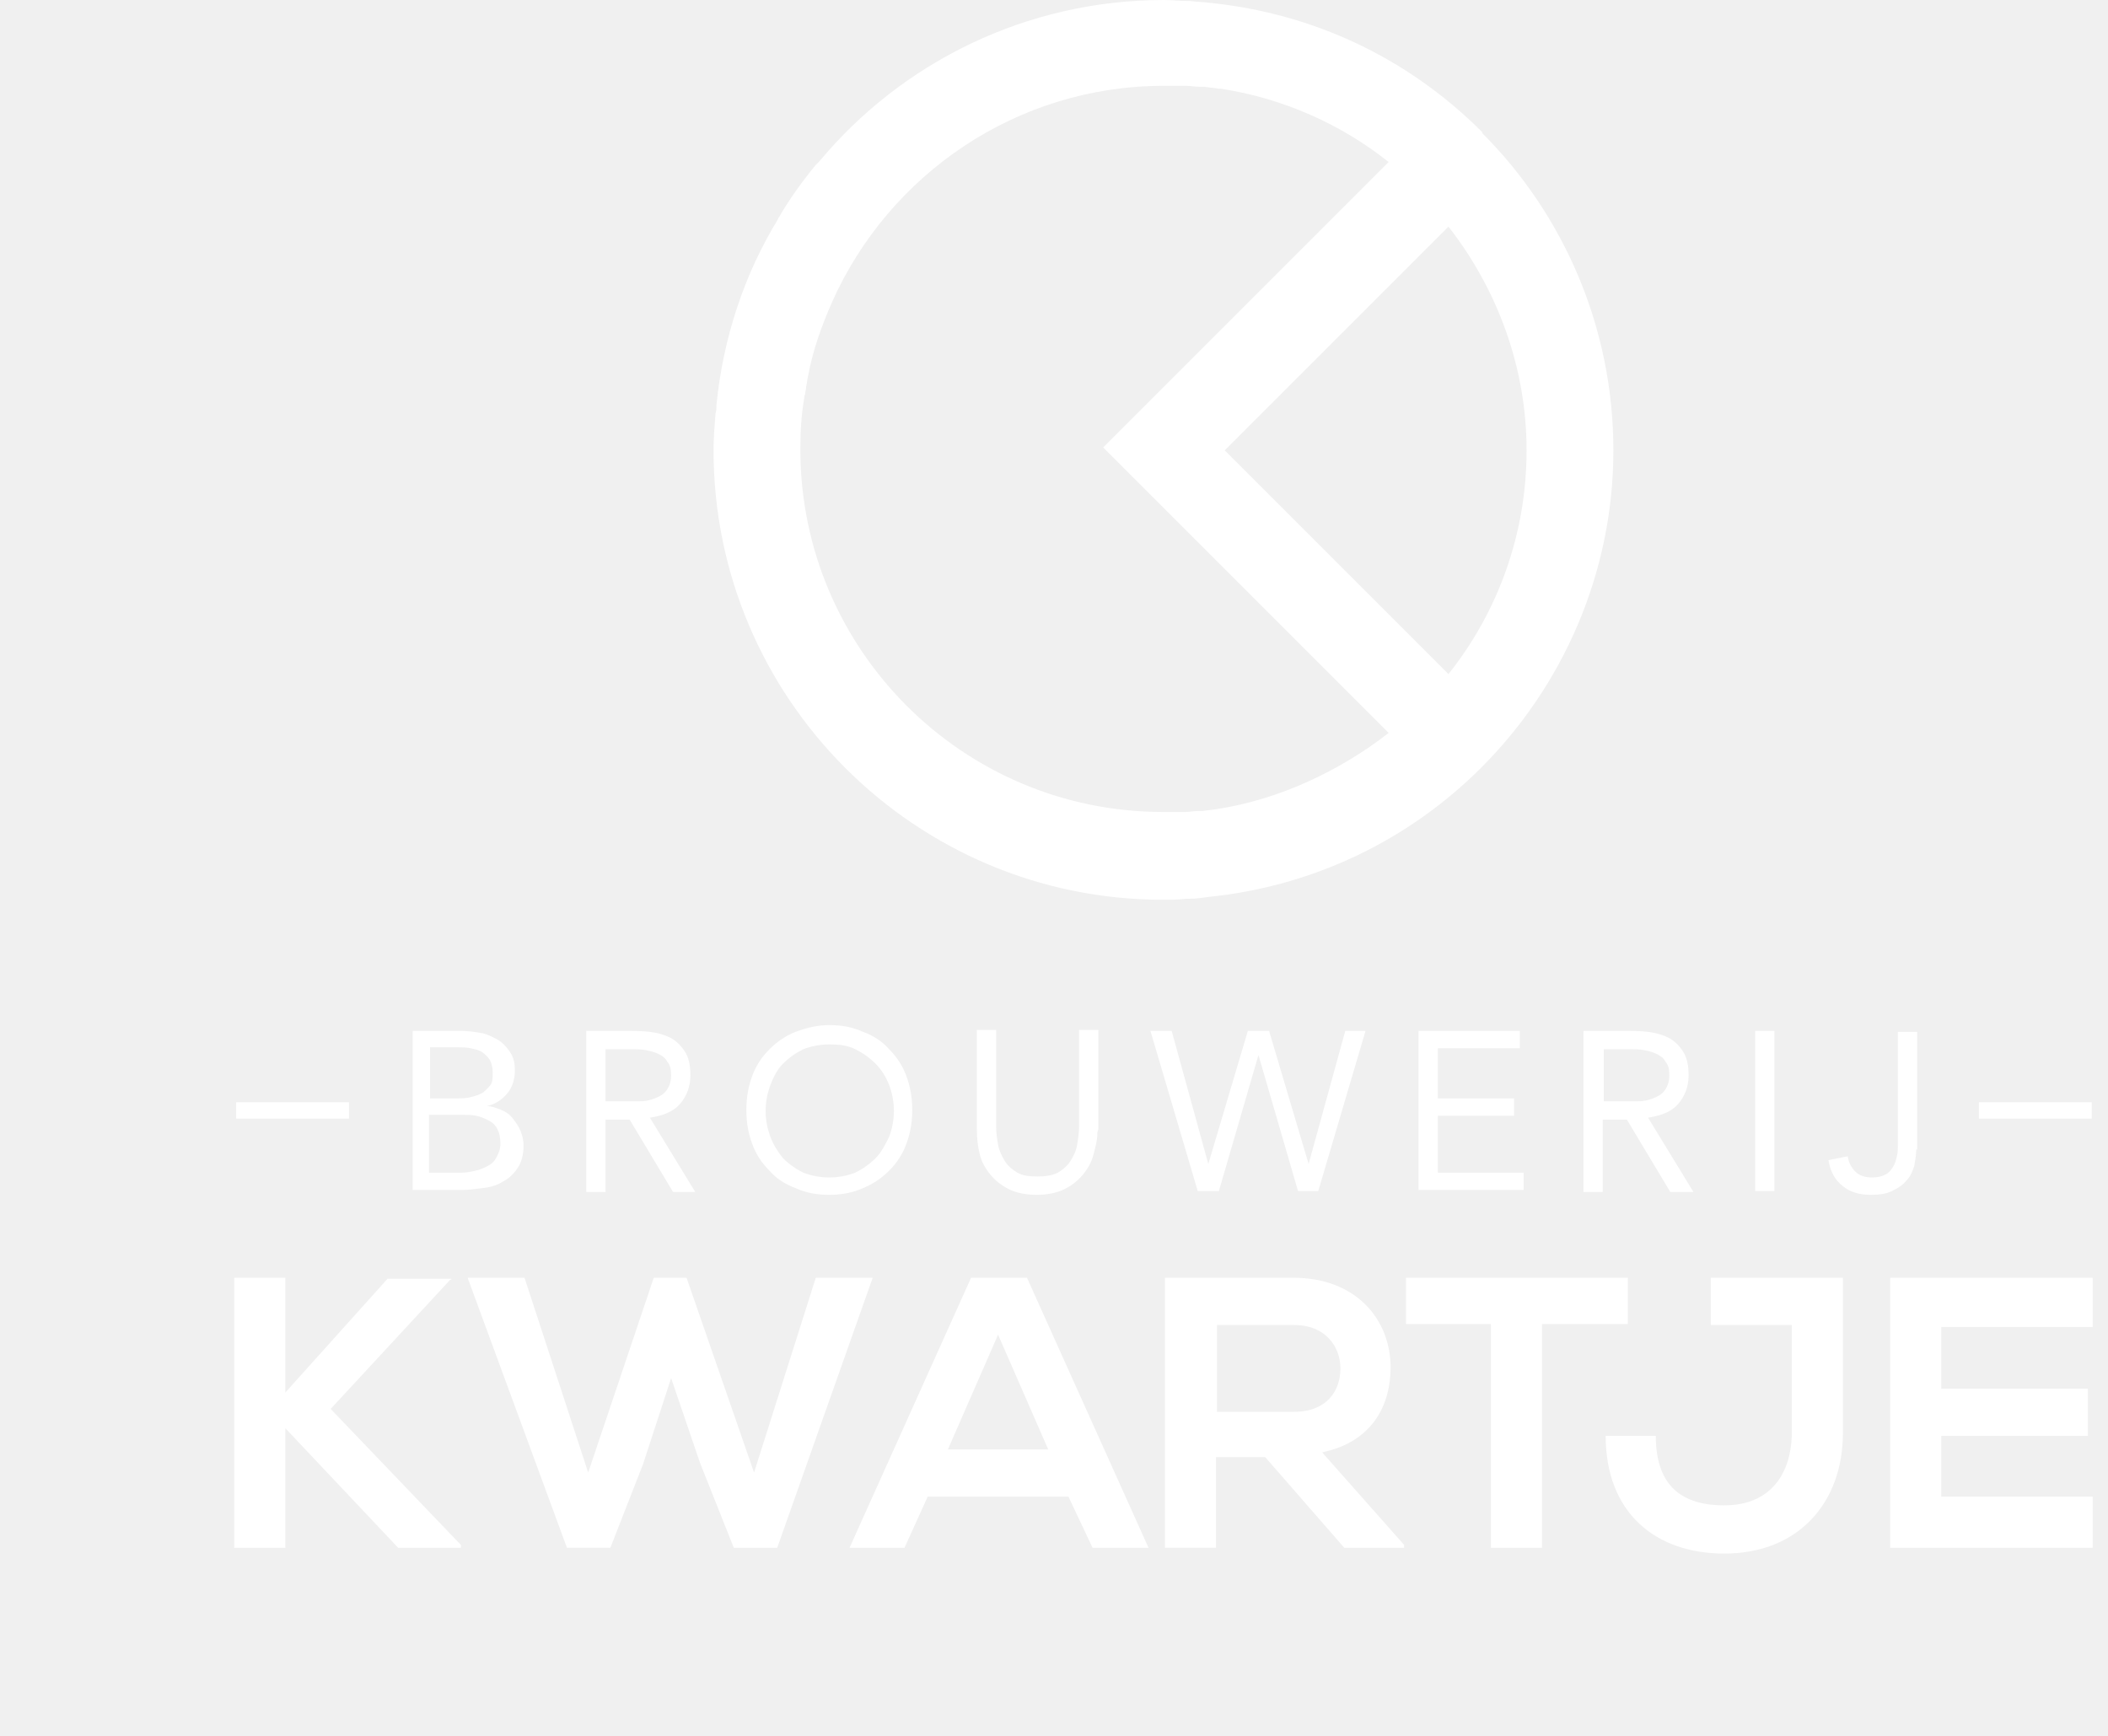
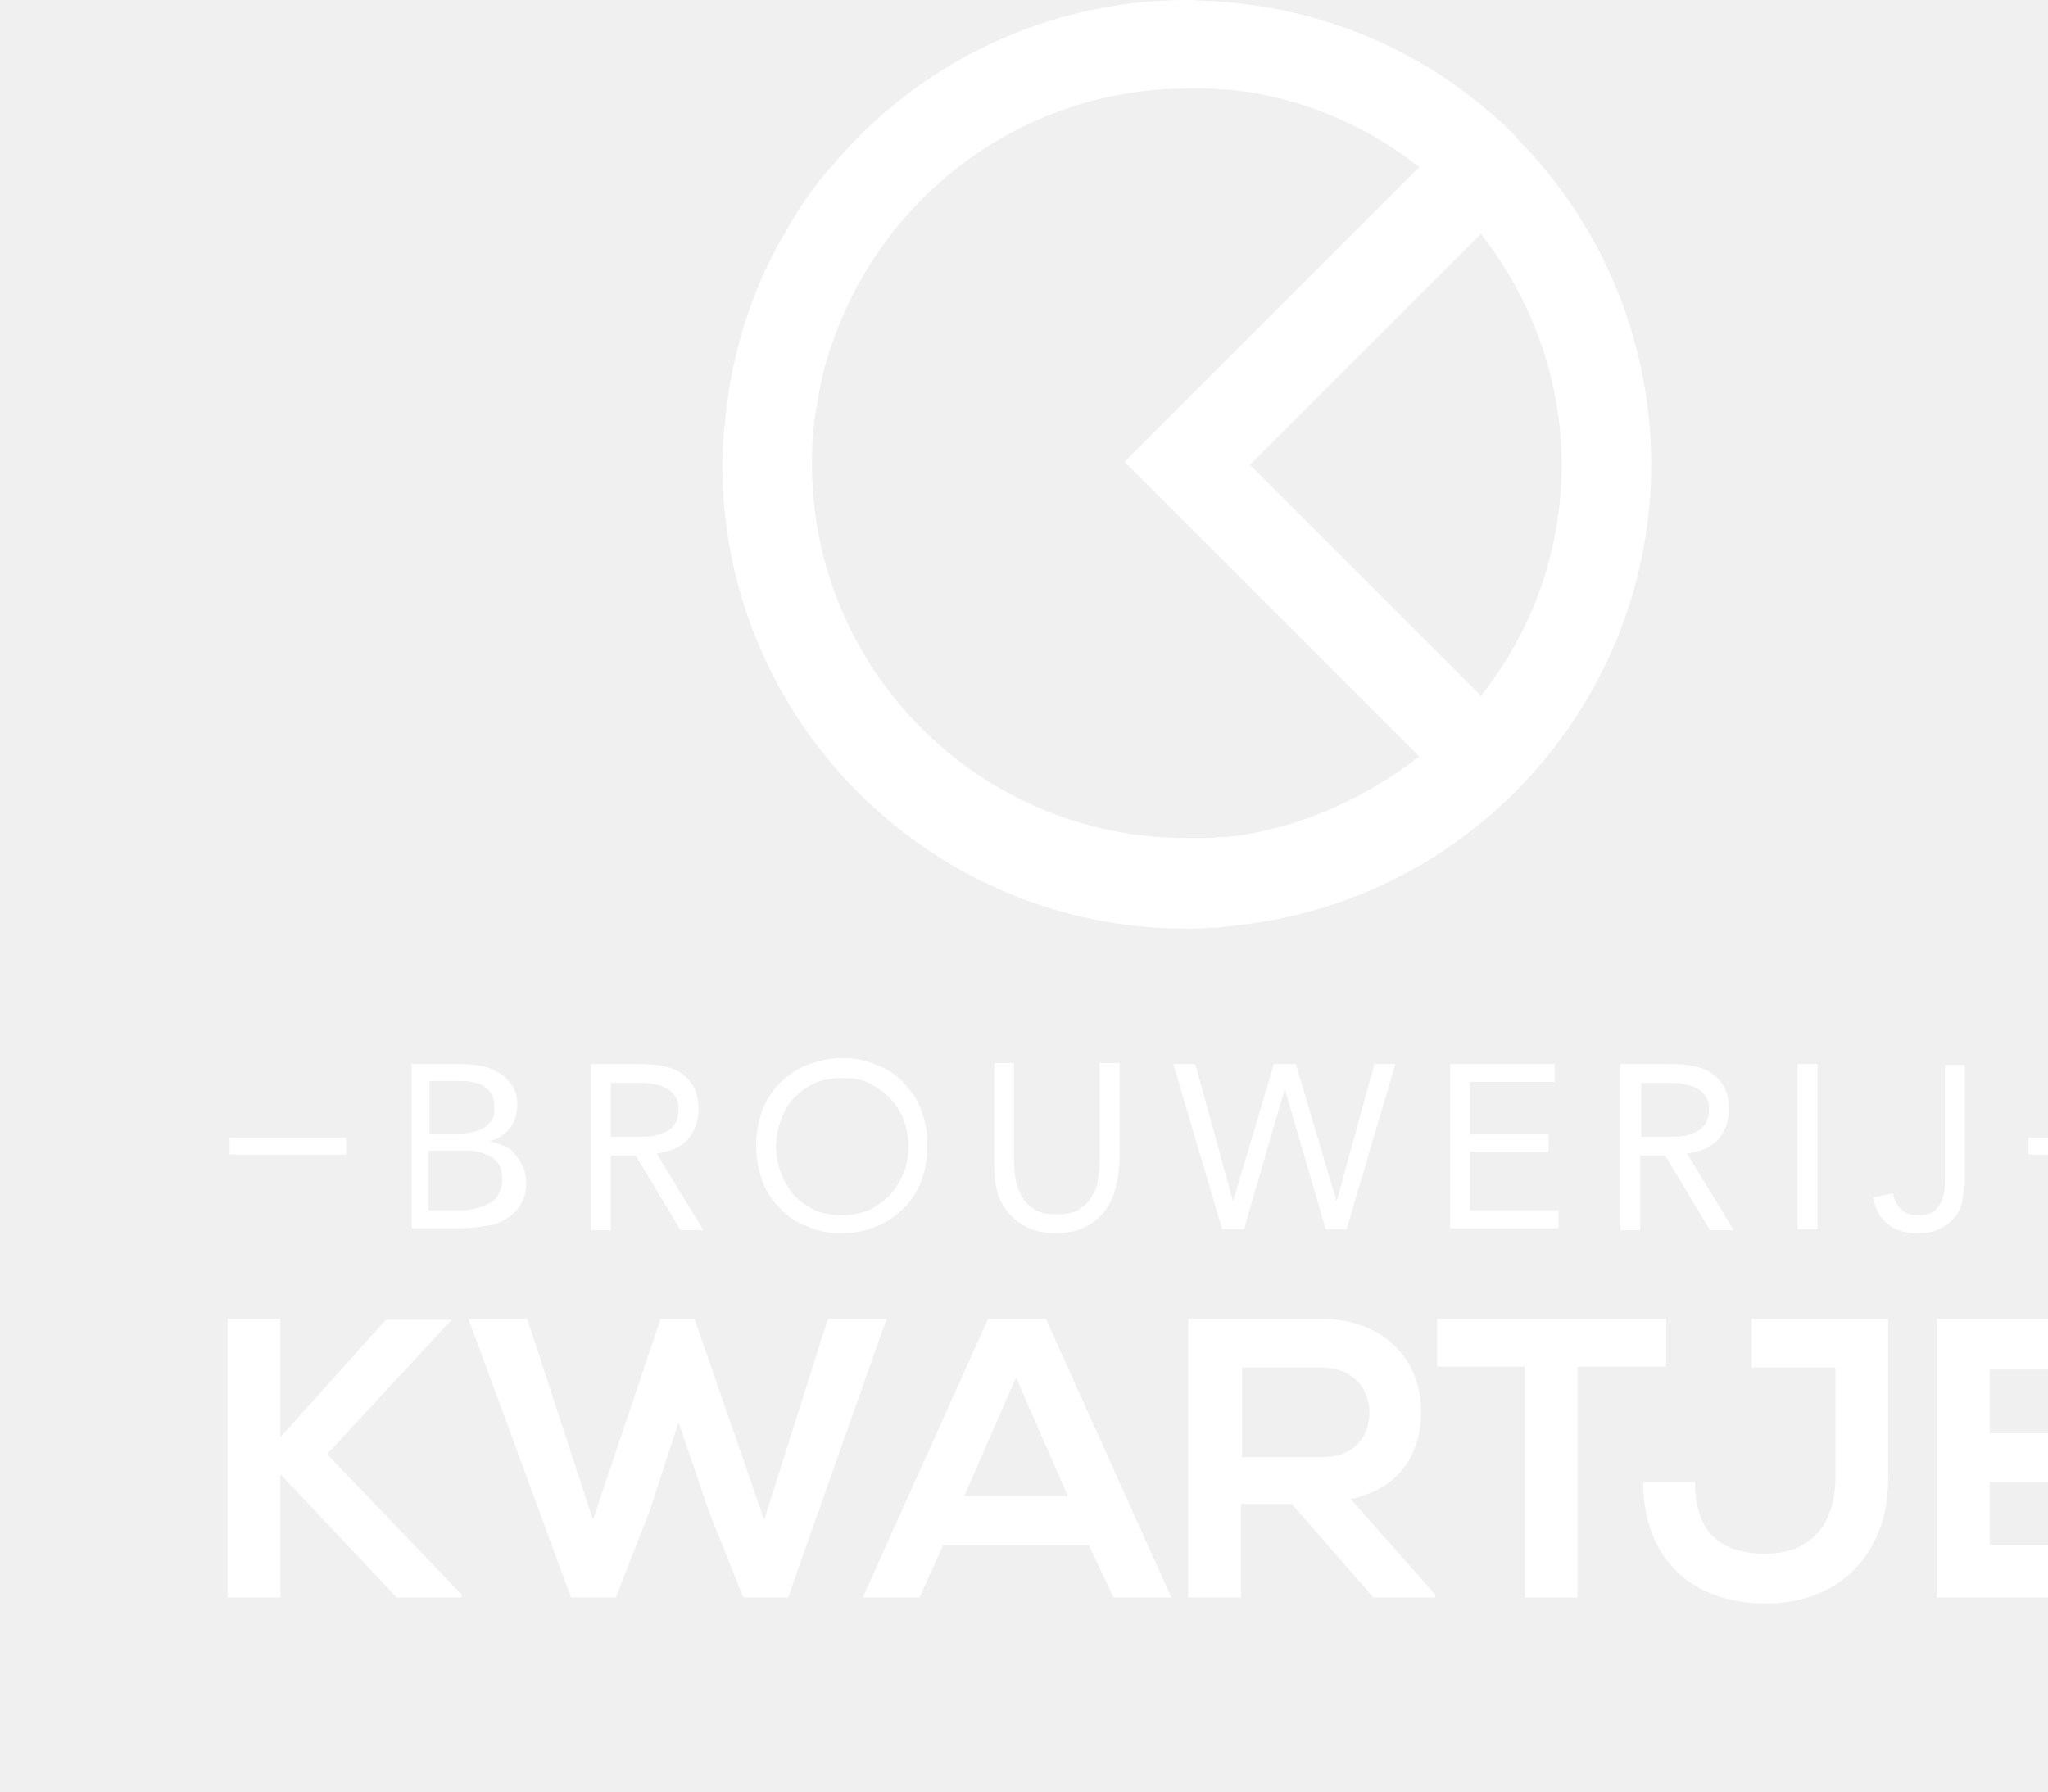
- <svg xmlns="http://www.w3.org/2000/svg" xml:space="preserve" enable-background="new 0 0 612 792" viewBox="0 0 170 180" height="140" width="170" y="0px" x="0px" id="Layer_1" version="1.1">
+ <svg xmlns="http://www.w3.org/2000/svg" xml:space="preserve" enable-background="new 0 0 612 792" viewBox="0 0 160 180" height="140" width="160" y="0px" x="0px" id="Layer_1" version="1.1">
  <defs id="defs45" />
  <path style="fill:#ffffff" id="path2" d="m 101.1,92.999 v 0 c 10.7,-1.1 20.601,-5.8 28.2,-13.399 v 0 C 137.7,71.2 143,59.499 143,46.7 143,33.901 137.8,22.2 129.4,13.8 V 13.7 C 121.7,6 111.9,1.4 101.2,0.3 v 0 c -0.7,-0.1 -1.4,-0.1 -2.101,-0.2 -0.1,0 -0.199,0 -0.3,0 C 97.999,0.1 97.199,0 96.4,0 V 0 0 C 82.1,0 69.2,6.5 60.7,16.7 60.6,16.8 60.5,16.9 60.4,17 l -0.1,0.1 c -1.4,1.7 -2.7,3.5 -3.8,5.4 0,0 -0.1,0.1 -0.1,0.2 C 52.9,28.4 50.7,35 50,42 c 0,0.301 0,0.601 -0.1,0.9 -0.1,1.3 -0.2,2.5 -0.2,3.8 v 0 0 c 0,25.7 20.9,46.601 46.6,46.601 v 0 0 c 0.8,0 1.601,0 2.4,-0.101 0.1,0 0.2,0 0.3,0 0.7,-0.001 1.4,-0.101 2.1,-0.201 z m 0.8,-9.1 c -0.5,0.1 -1,0.1 -1.5,0.2 -0.2,0 -0.301,0 -0.5,0 -0.4,0 -0.9,0.1 -1.301,0.1 -0.199,0 -0.3,0 -0.5,0 -0.6,0 -1.199,0 -1.8,0 -20.8,0 -37.6,-16.899 -37.6,-37.6 0,-1.8 0.1,-3.601 0.4,-5.3 0,-0.101 0,-0.301 0.1,-0.4 0,-0.3 0.1,-0.5 0.1,-0.8 0.1,-0.4 0.1,-0.7 0.2,-1.101 0.5,-2.699 1.4,-5.199 2.5,-7.699 5.9,-13.2 19.1,-22.4 34.4,-22.4 0.6,0 1.199,0 1.8,0 0.2,0 0.3,0 0.5,0 0.5,0 0.899,0.1 1.399,0.1 0.2,0 0.301,0 0.5,0 0.5,0.1 1,0.1 1.5,0.2 0.101,0 0.2,0 0.2,0 6.5,1 12.5,3.7 17.4,7.6 l -29.598,29.6 29.6,29.6 c -5,3.9 -11.3,6.9 -17.8,7.9 -0.2,0.2 0.1,0 0,0 z m 24,-14 -23.2,-23.2 23.2,-23.2 c 5,6.4 8.1,14.5 8.1,23.2 0,8.7 -3,16.8 -8.1,23.2 z" />
  <g transform="translate(-212.5,-369.601)" id="g22">
    <path style="fill:#ffffff" id="path4" d="m 230.9,476.5 h 5.1 c 0.7,0 1.4,0.1 2,0.2 0.7,0.1 1.2,0.399 1.8,0.7 0.5,0.3 0.9,0.699 1.3,1.3 0.4,0.6 0.5,1.2 0.5,1.899 0,1 -0.3,1.801 -0.8,2.4 -0.5,0.599 -1.2,1.1 -2.1,1.3 v 0 c 0.5,0 1,0.2 1.5,0.4 0.5,0.2 0.9,0.5 1.2,0.899 0.3,0.4 0.6,0.801 0.8,1.301 0.2,0.5 0.3,1 0.3,1.5 0,0.899 -0.2,1.699 -0.6,2.3 -0.4,0.6 -0.9,1.1 -1.5,1.399 -0.6,0.4 -1.3,0.601 -2.1,0.7 -0.8,0.101 -1.5,0.2 -2.3,0.2 h -5 v -16.5 h -0.1 z m 1.9,7 h 2.7 c 0.5,0 0.9,0 1.4,-0.1 0.4,-0.101 0.8,-0.2 1.2,-0.4 0.4,-0.2 0.6,-0.5 0.9,-0.8 0.3,-0.3 0.3,-0.8 0.3,-1.4 0,-0.5 -0.1,-0.899 -0.3,-1.3 -0.2,-0.3 -0.5,-0.6 -0.8,-0.8 -0.3,-0.2 -0.7,-0.3 -1.2,-0.4 -0.4,-0.1 -0.9,-0.1 -1.3,-0.1 h -2.9 z m 0,7.7 h 3.3 c 0.5,0 1,-0.101 1.4,-0.2 0.5,-0.1 0.9,-0.3 1.3,-0.5 0.4,-0.2 0.7,-0.5 0.9,-0.9 0.2,-0.399 0.4,-0.8 0.4,-1.399 0,-0.601 -0.1,-1.101 -0.3,-1.5 -0.2,-0.4 -0.5,-0.7 -0.9,-0.9 -0.4,-0.2 -0.8,-0.399 -1.3,-0.5 -0.5,-0.1 -1,-0.1 -1.5,-0.1 h -3.4 v 6 h 0.1 z" />
    <path style="fill:#ffffff" id="path6" d="m 249,476.5 h 4.2 c 0.8,0 1.6,0 2.4,0.1 0.8,0.101 1.5,0.301 2.1,0.601 0.6,0.3 1.1,0.8 1.5,1.399 0.4,0.601 0.6,1.4 0.6,2.5 0,1.2 -0.4,2.2 -1.1,3 -0.7,0.801 -1.8,1.2 -3.1,1.4 l 4.7,7.7 H 258 l -4.5,-7.5 H 251 v 7.5 h -2 z m 2,7.3 h 1.8 c 0.5,0 1.1,0 1.7,0 0.6,0 1.1,-0.1 1.6,-0.3 0.5,-0.2 0.9,-0.4 1.2,-0.8 0.3,-0.4 0.5,-0.9 0.5,-1.601 0,-0.6 -0.1,-1.1 -0.4,-1.399 -0.2,-0.4 -0.5,-0.601 -0.9,-0.8 -0.4,-0.2 -0.8,-0.301 -1.3,-0.4 -0.5,-0.099 -1,-0.1 -1.4,-0.1 H 251 Z" />
    <path style="fill:#ffffff" id="path8" d="m 274.2,493.5 c -1.3,0 -2.4,-0.2 -3.5,-0.7 -1.1,-0.399 -2,-1 -2.7,-1.8 -0.8,-0.8 -1.4,-1.7 -1.8,-2.8 -0.4,-1.101 -0.6,-2.2 -0.6,-3.5 0,-1.3 0.2,-2.4 0.6,-3.5 0.4,-1.101 1,-2 1.8,-2.8 0.8,-0.801 1.7,-1.4 2.7,-1.801 1.1,-0.399 2.2,-0.699 3.5,-0.699 1.3,0 2.4,0.199 3.5,0.699 1.1,0.4 2,1 2.7,1.801 0.8,0.8 1.4,1.699 1.8,2.8 0.4,1.1 0.6,2.2 0.6,3.5 0,1.3 -0.2,2.399 -0.6,3.5 -0.4,1.1 -1,2 -1.8,2.8 -0.8,0.8 -1.7,1.4 -2.7,1.8 -1.1,0.5 -2.3,0.7 -3.5,0.7 z m 0,-1.8 c 1,0 1.9,-0.2 2.7,-0.5 0.8,-0.4 1.5,-0.9 2.1,-1.5 0.6,-0.601 1,-1.4 1.4,-2.2 0.3,-0.8 0.5,-1.7 0.5,-2.7 0,-1 -0.2,-1.899 -0.5,-2.7 -0.3,-0.8 -0.8,-1.6 -1.4,-2.199 -0.6,-0.601 -1.3,-1.101 -2.1,-1.5 -0.8,-0.4 -1.7,-0.5 -2.7,-0.5 -1,0 -1.9,0.199 -2.7,0.5 -0.8,0.399 -1.5,0.899 -2.1,1.5 -0.6,0.6 -1,1.399 -1.3,2.199 -0.3,0.801 -0.5,1.7 -0.5,2.7 0,1 0.2,1.9 0.5,2.7 0.3,0.8 0.8,1.6 1.3,2.2 0.6,0.6 1.3,1.1 2.1,1.5 0.8,0.3 1.7,0.5 2.7,0.5 z" />
    <path style="fill:#ffffff" id="path10" d="m 302,487 c 0,0.899 -0.2,1.5 -0.4,2.3 -0.2,0.8 -0.6,1.5 -1.1,2.101 -0.5,0.6 -1.1,1.1 -1.9,1.5 -0.8,0.399 -1.8,0.6 -2.9,0.6 -1.1,0 -2.1,-0.2 -2.9,-0.6 -0.8,-0.4 -1.4,-0.9 -1.9,-1.5 -0.5,-0.601 -0.9,-1.301 -1.1,-2.101 -0.2,-0.8 -0.3,-1.7 -0.3,-2.6 v -10.3 h 2 v 10 c 0,0.699 0.1,1.3 0.2,1.899 0.1,0.601 0.4,1.2 0.7,1.7 0.3,0.5 0.8,0.9 1.3,1.2 0.5,0.3 1.2,0.399 2.1,0.399 0.8,0 1.5,-0.1 2.1,-0.399 0.5,-0.3 1,-0.7 1.3,-1.2 0.3,-0.5 0.6,-1 0.7,-1.7 0.1,-0.6 0.2,-1.3 0.2,-1.899 v -10 h 2 v 10.3 z" />
    <path style="fill:#ffffff" id="path12" d="m 307.5,476.5 h 2.2 l 3.8,13.8 v 0 l 4.1,-13.8 h 2.2 l 4.101,13.8 v 0 l 3.8,-13.8 h 2.1 l -4.899,16.6 H 322.8 L 318.7,479 v 0 l -4.101,14.1 H 312.4 Z" />
    <path style="fill:#ffffff" id="path14" d="m 335.4,476.5 h 10.4 v 1.8 h -8.5 v 5.2 h 7.9 v 1.8 h -7.9 v 5.9 h 8.9 v 1.8 h -10.9 v -16.5 z" />
    <path style="fill:#ffffff" id="path16" d="m 352.5,476.5 h 4.2 c 0.8,0 1.6,0 2.399,0.1 0.801,0.101 1.5,0.301 2.101,0.601 0.6,0.3 1.1,0.8 1.5,1.399 0.399,0.601 0.6,1.4 0.6,2.5 0,1.2 -0.399,2.2 -1.1,3 -0.7,0.801 -1.8,1.2 -3.101,1.4 l 4.7,7.7 H 361.4 l -4.5,-7.5 h -2.5 v 7.5 h -2 v -16.7 z m 2,7.3 h 1.8 c 0.5,0 1.101,0 1.7,0 0.599,0 1.1,-0.1 1.6,-0.3 0.5,-0.2 0.9,-0.4 1.2,-0.8 0.3,-0.4 0.5,-0.9 0.5,-1.601 0,-0.6 -0.1,-1.1 -0.399,-1.399 -0.2,-0.4 -0.5,-0.601 -0.9,-0.8 -0.4,-0.2 -0.8,-0.301 -1.3,-0.4 -0.5,-0.099 -1,-0.1 -1.4,-0.1 h -2.8 v 5.4 z" />
    <path style="fill:#ffffff" id="path18" d="m 370.2,476.5 h 2 v 16.6 h -2 z" />
    <path style="fill:#ffffff" id="path20" d="m 386.9,488.8 c 0,0.601 -0.101,1.101 -0.2,1.7 -0.2,0.6 -0.4,1.1 -0.8,1.5 -0.4,0.5 -0.9,0.8 -1.5,1.1 -0.601,0.301 -1.301,0.4 -2.2,0.4 -1.2,0 -2.2,-0.3 -2.9,-0.9 -0.8,-0.6 -1.3,-1.5 -1.5,-2.699 l 2,-0.4 c 0.101,0.7 0.4,1.2 0.8,1.6 0.4,0.4 1,0.601 1.7,0.601 0.601,0 1,-0.101 1.4,-0.3 0.399,-0.2 0.6,-0.5 0.8,-0.801 0.2,-0.3 0.3,-0.699 0.4,-1.1 0.1,-0.4 0.1,-0.9 0.1,-1.3 V 476.6 h 2 v 12.2 z" />
  </g>
  <path style="fill:#ffffff" id="path24" d="m 22.4,132.699 -12.4,13.4 13.5,14.1 v 0.3 H 17 l -11.7,-12.4 v 12.4 H 0 v -28 h 5.3 v 11.9 l 10.6,-11.8 h 6.6 v 0.1 z" />
  <path style="fill:#ffffff" id="path26" d="m 56.3,160.499 h -4.5 l -3.5,-8.8 -3,-8.8 -2.9,8.9 -3.4,8.699 h -4.5 l -10.3,-28 h 5.9 l 6.6,20.2 6.8,-20.2 h 3.4 l 7,20.2 6.4,-20.2 h 5.9 z" />
  <path style="fill:#ffffff" id="path28" d="M 86.5,155.199 H 71.9 l -2.4,5.3 h -5.7 l 12.6,-28 h 5.8 l 12.6,28 H 89 Z m -7.3,-16.8 -5.2,11.9 h 10.4 z" />
  <path style="fill:#ffffff" id="path30" d="m 121.4,160.499 h -6.3 l -8.2,-9.4 h -5.1 v 9.399 h -5.3 v -28 c 4.4,0 8.9,0 13.3,0 6.601,0 10.101,4.4 10.101,9.301 0,3.8 -1.801,7.699 -7.101,8.8 l 8.5,9.6 v 0.3 z m -19.5,-23.1 v 9 h 8 c 3.399,0 4.8,-2.2 4.8,-4.5 0,-2.2 -1.5,-4.5 -4.8,-4.5 z" />
  <path style="fill:#ffffff" id="path32" d="m 130.4,137.299 h -8.9 v -4.8 c 8.1,0 14.9,0 23,0 v 4.801 h -8.9 v 23.199 h -5.3 v -23.2 z" />
  <path style="fill:#ffffff" id="path34" d="m 166.8,148.599 c 0,7.2 -4.6,12.5 -12.3,12.5 -7.2,0 -12.3,-4.3 -12.3,-12.2 h 5.2 c 0,4.8 2.3,7.2 7.1,7.2 4.8,0 7,-3.3 7,-7.601 v -11.099 h -8.4 v -4.9 c 4.601,0 9.101,0 13.7,0 z" />
  <path style="fill:#ffffff" id="path36" d="m 192.7,160.499 h -21 c 0,-9.3 0,-18.699 0,-28 h 21 V 137.6 H 177 v 6.399 h 15.2 v 4.9 H 177 v 6.3 h 15.7 z" />
  <rect style="fill:#ffffff" id="rect38" height="1.699" width="11.7" y="114.299" x="0.2" />
  <rect style="fill:#ffffff" id="rect40" height="1.699" width="11.699" y="114.299" x="180.9" />
</svg>
